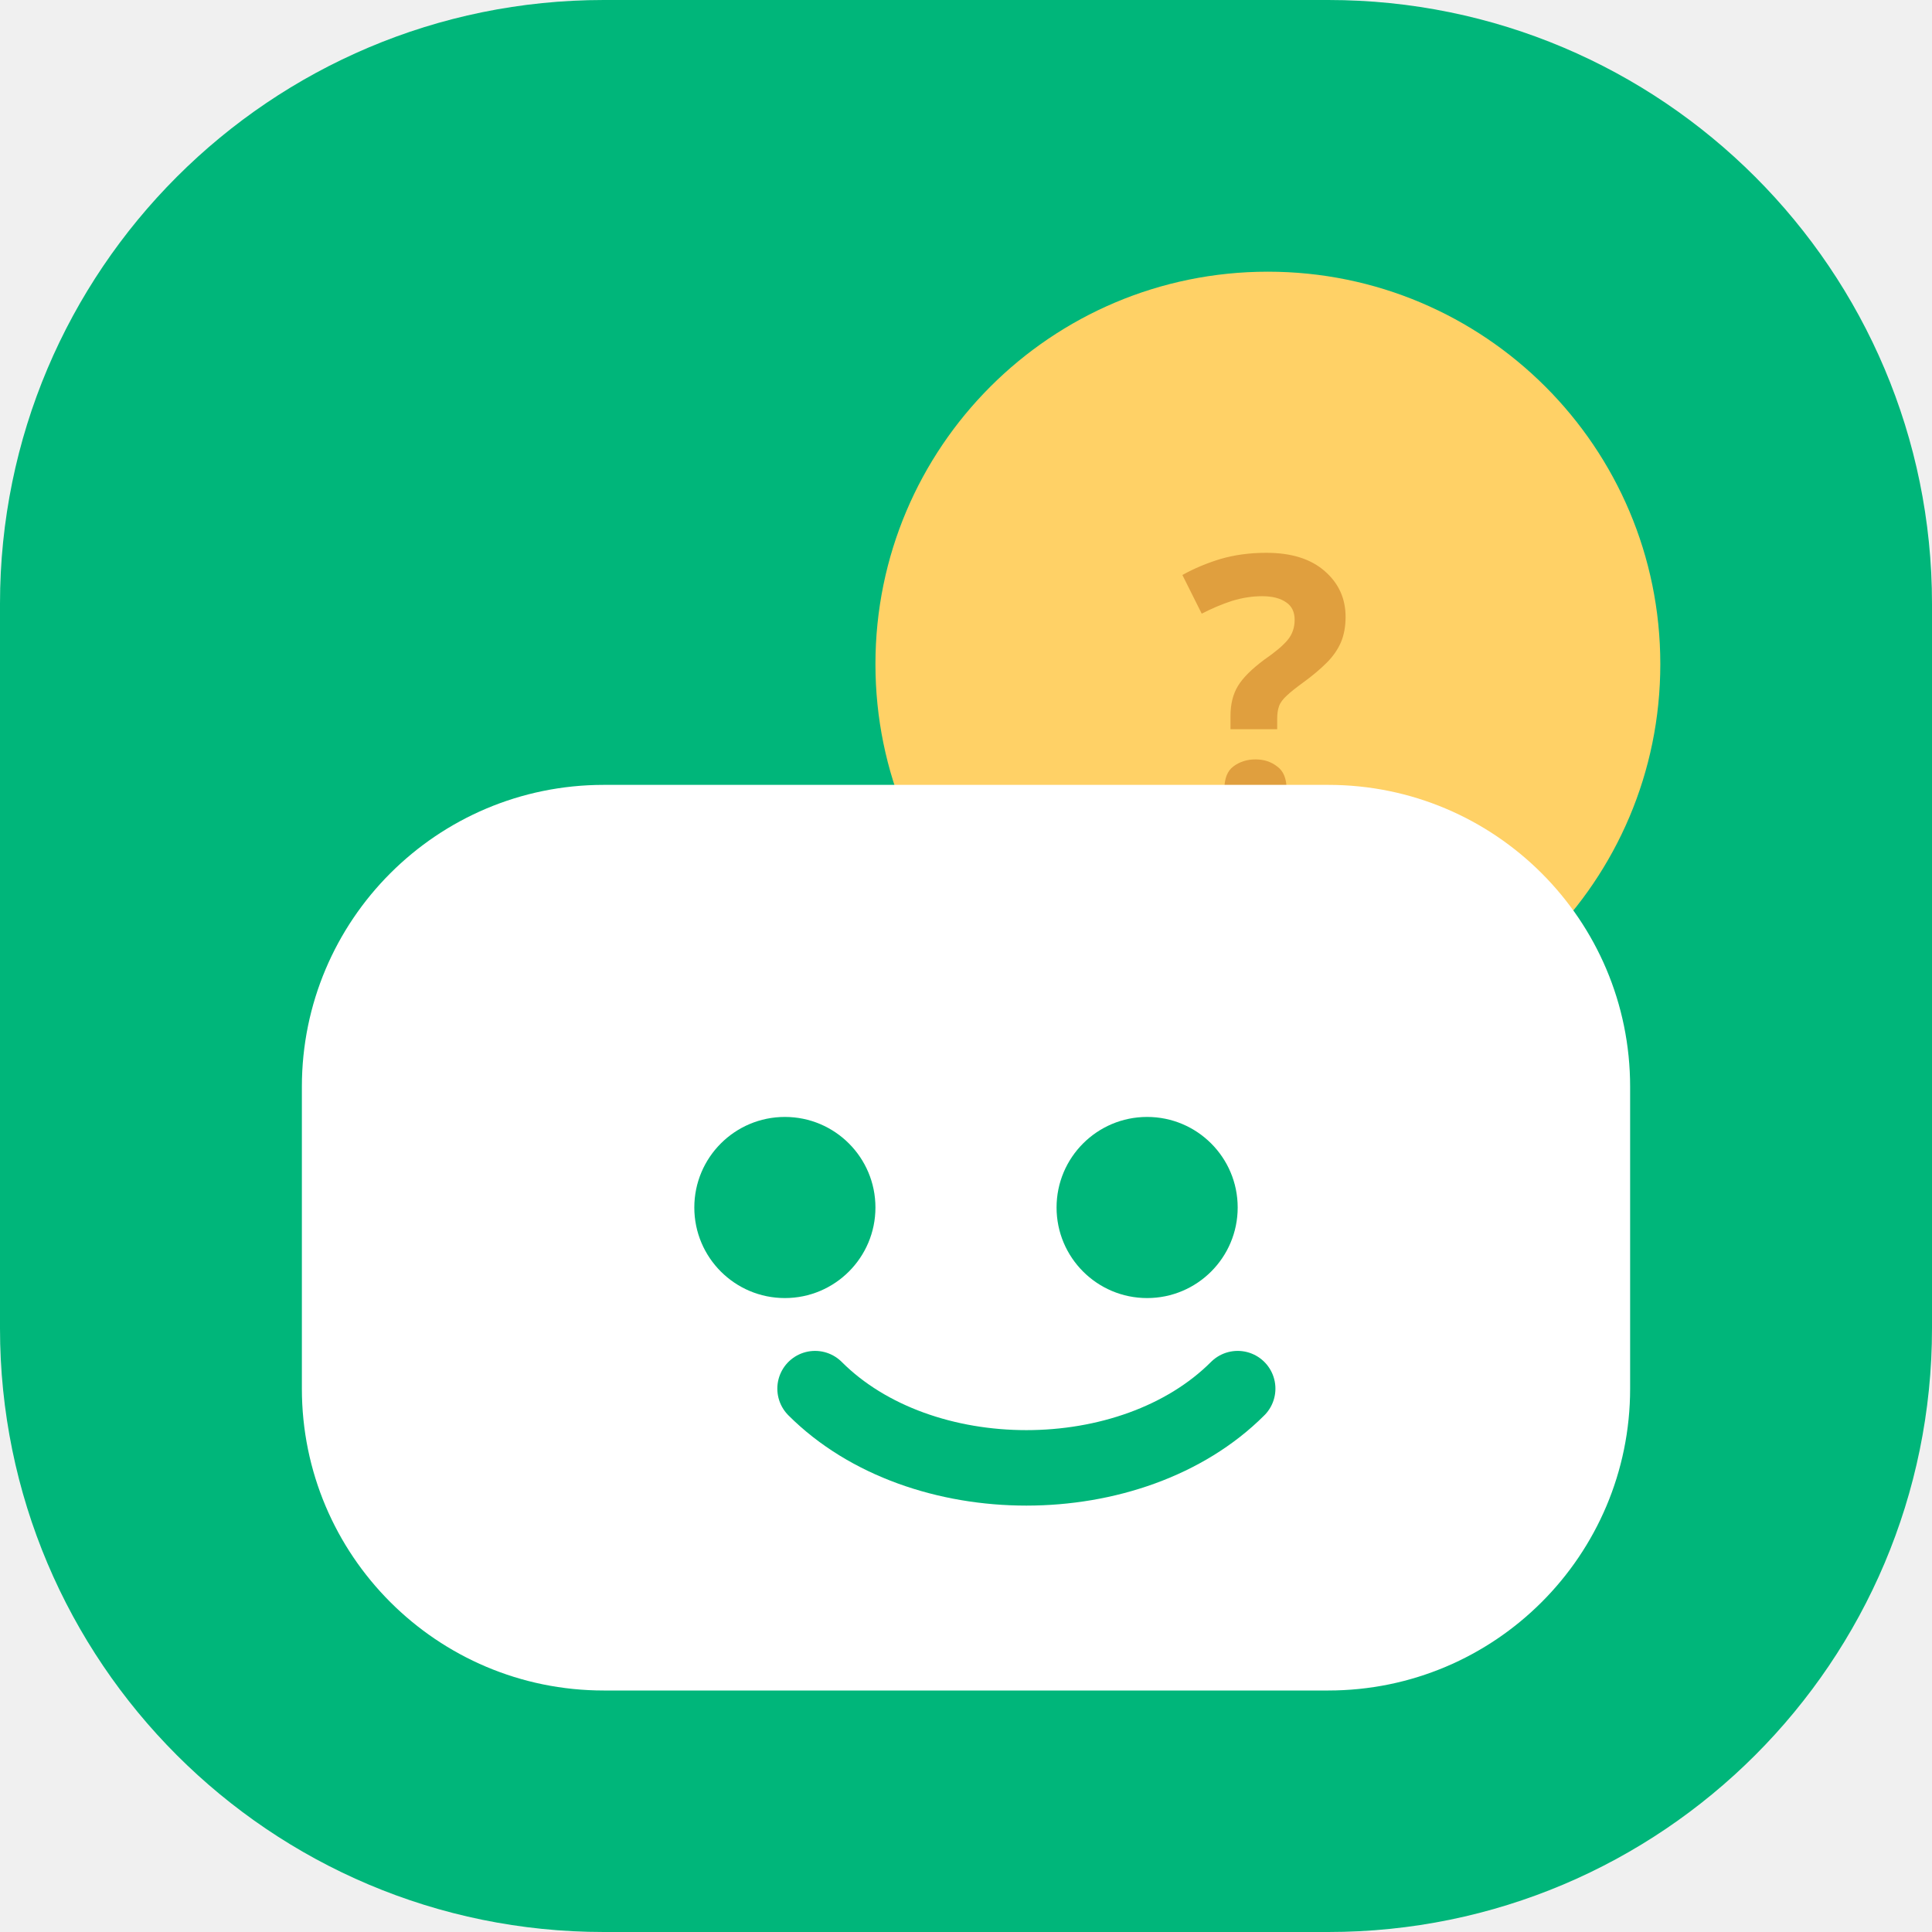
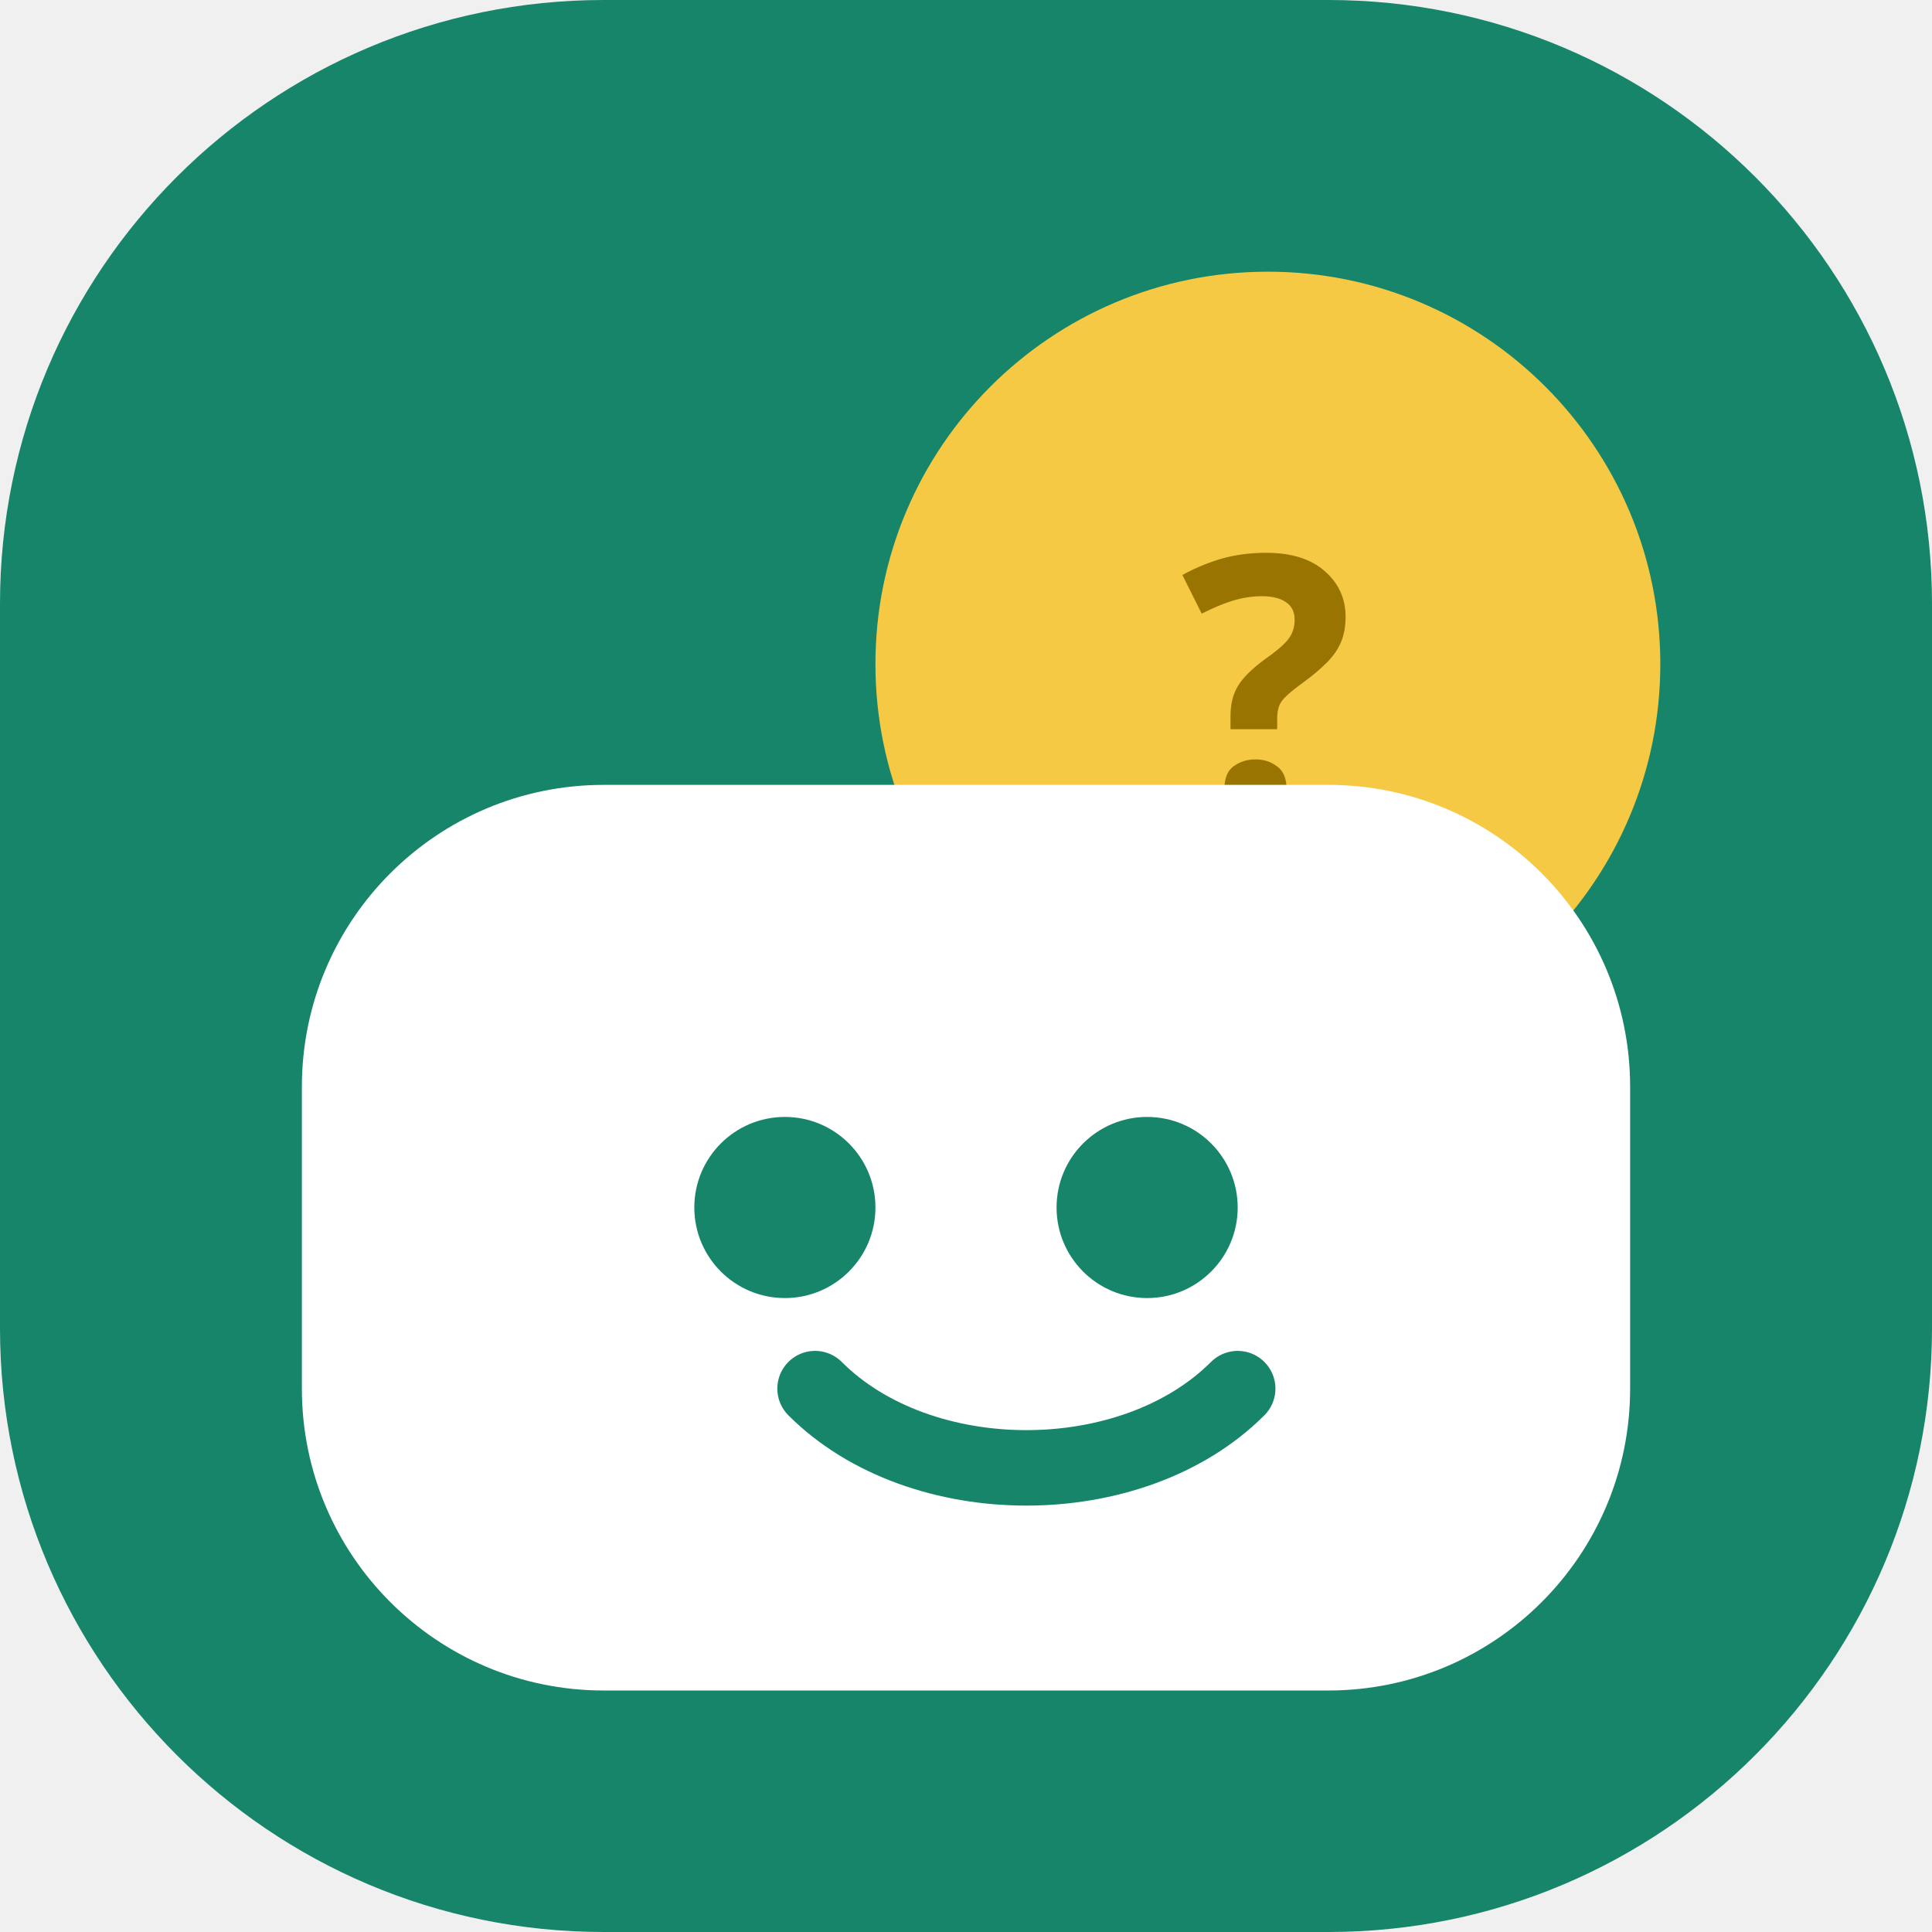
<svg xmlns="http://www.w3.org/2000/svg" viewBox="0 0 64 64" fill="none">
-   <rect width="64" height="64" rx="20" fill="#00B67A" />
-   <circle cx="42" cy="22" r="13" fill="#FFD166" />
-   <text x="42" y="27" text-anchor="middle" font-family="system-ui" font-size="12" font-weight="800" fill="#E09F3E">?</text>
+   <rect width="64" height="64" rx="20" fill="#16856A" />
+   <circle cx="42" cy="22" r="13" fill="#F6C945" />
+   <text x="42" y="27" text-anchor="middle" font-family="system-ui" font-size="12" font-weight="800" fill="#9A7400">?</text>
  <rect x="10" y="26" width="44" height="30" rx="10" fill="#fff" />
-   <circle cx="26" cy="40" r="3" fill="#00B67A" />
-   <circle cx="38" cy="40" r="3" fill="#00B67A" />
-   <path d="M27 46c3.5 3.5 10.5 3.5 14 0" stroke="#00B67A" stroke-width="2.5" stroke-linecap="round" fill="none" />
+   <circle cx="26" cy="40" r="3" fill="#16856A" />
+   <circle cx="38" cy="40" r="3" fill="#16856A" />
+   <path d="M27 46c3.5 3.5 10.5 3.5 14 0" stroke="#16856A" stroke-width="2.5" stroke-linecap="round" fill="none" />
</svg>
